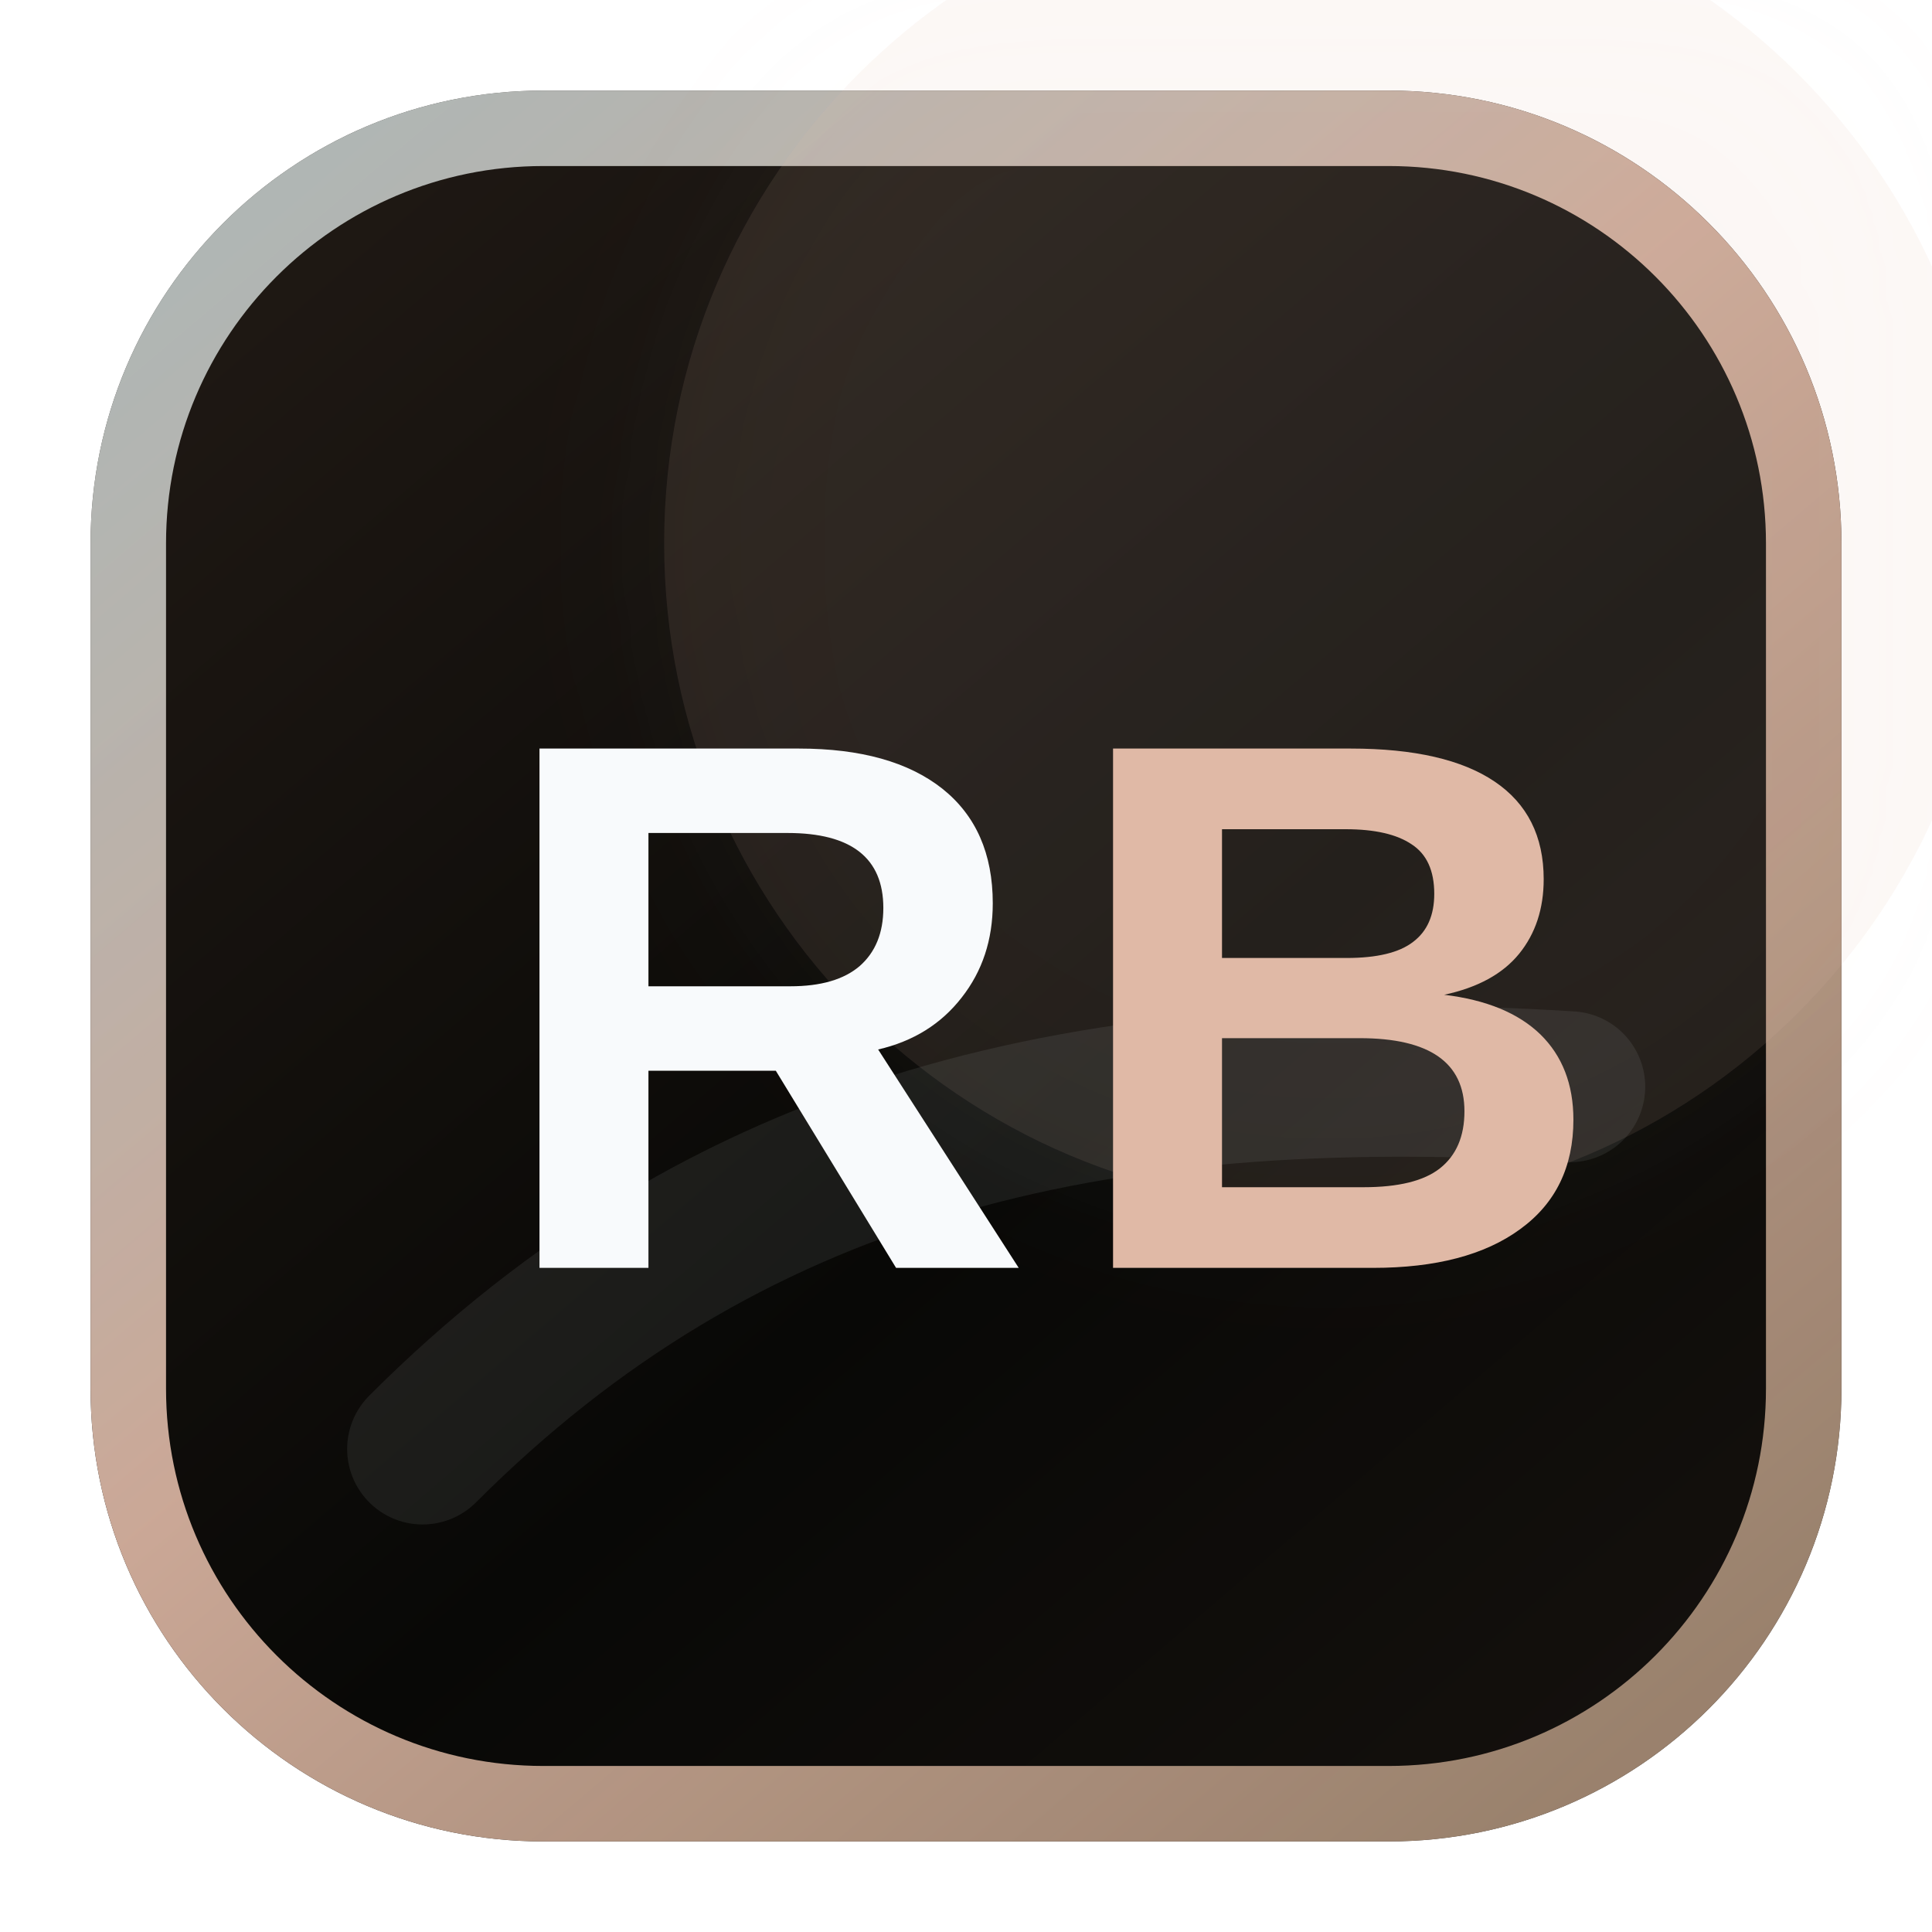
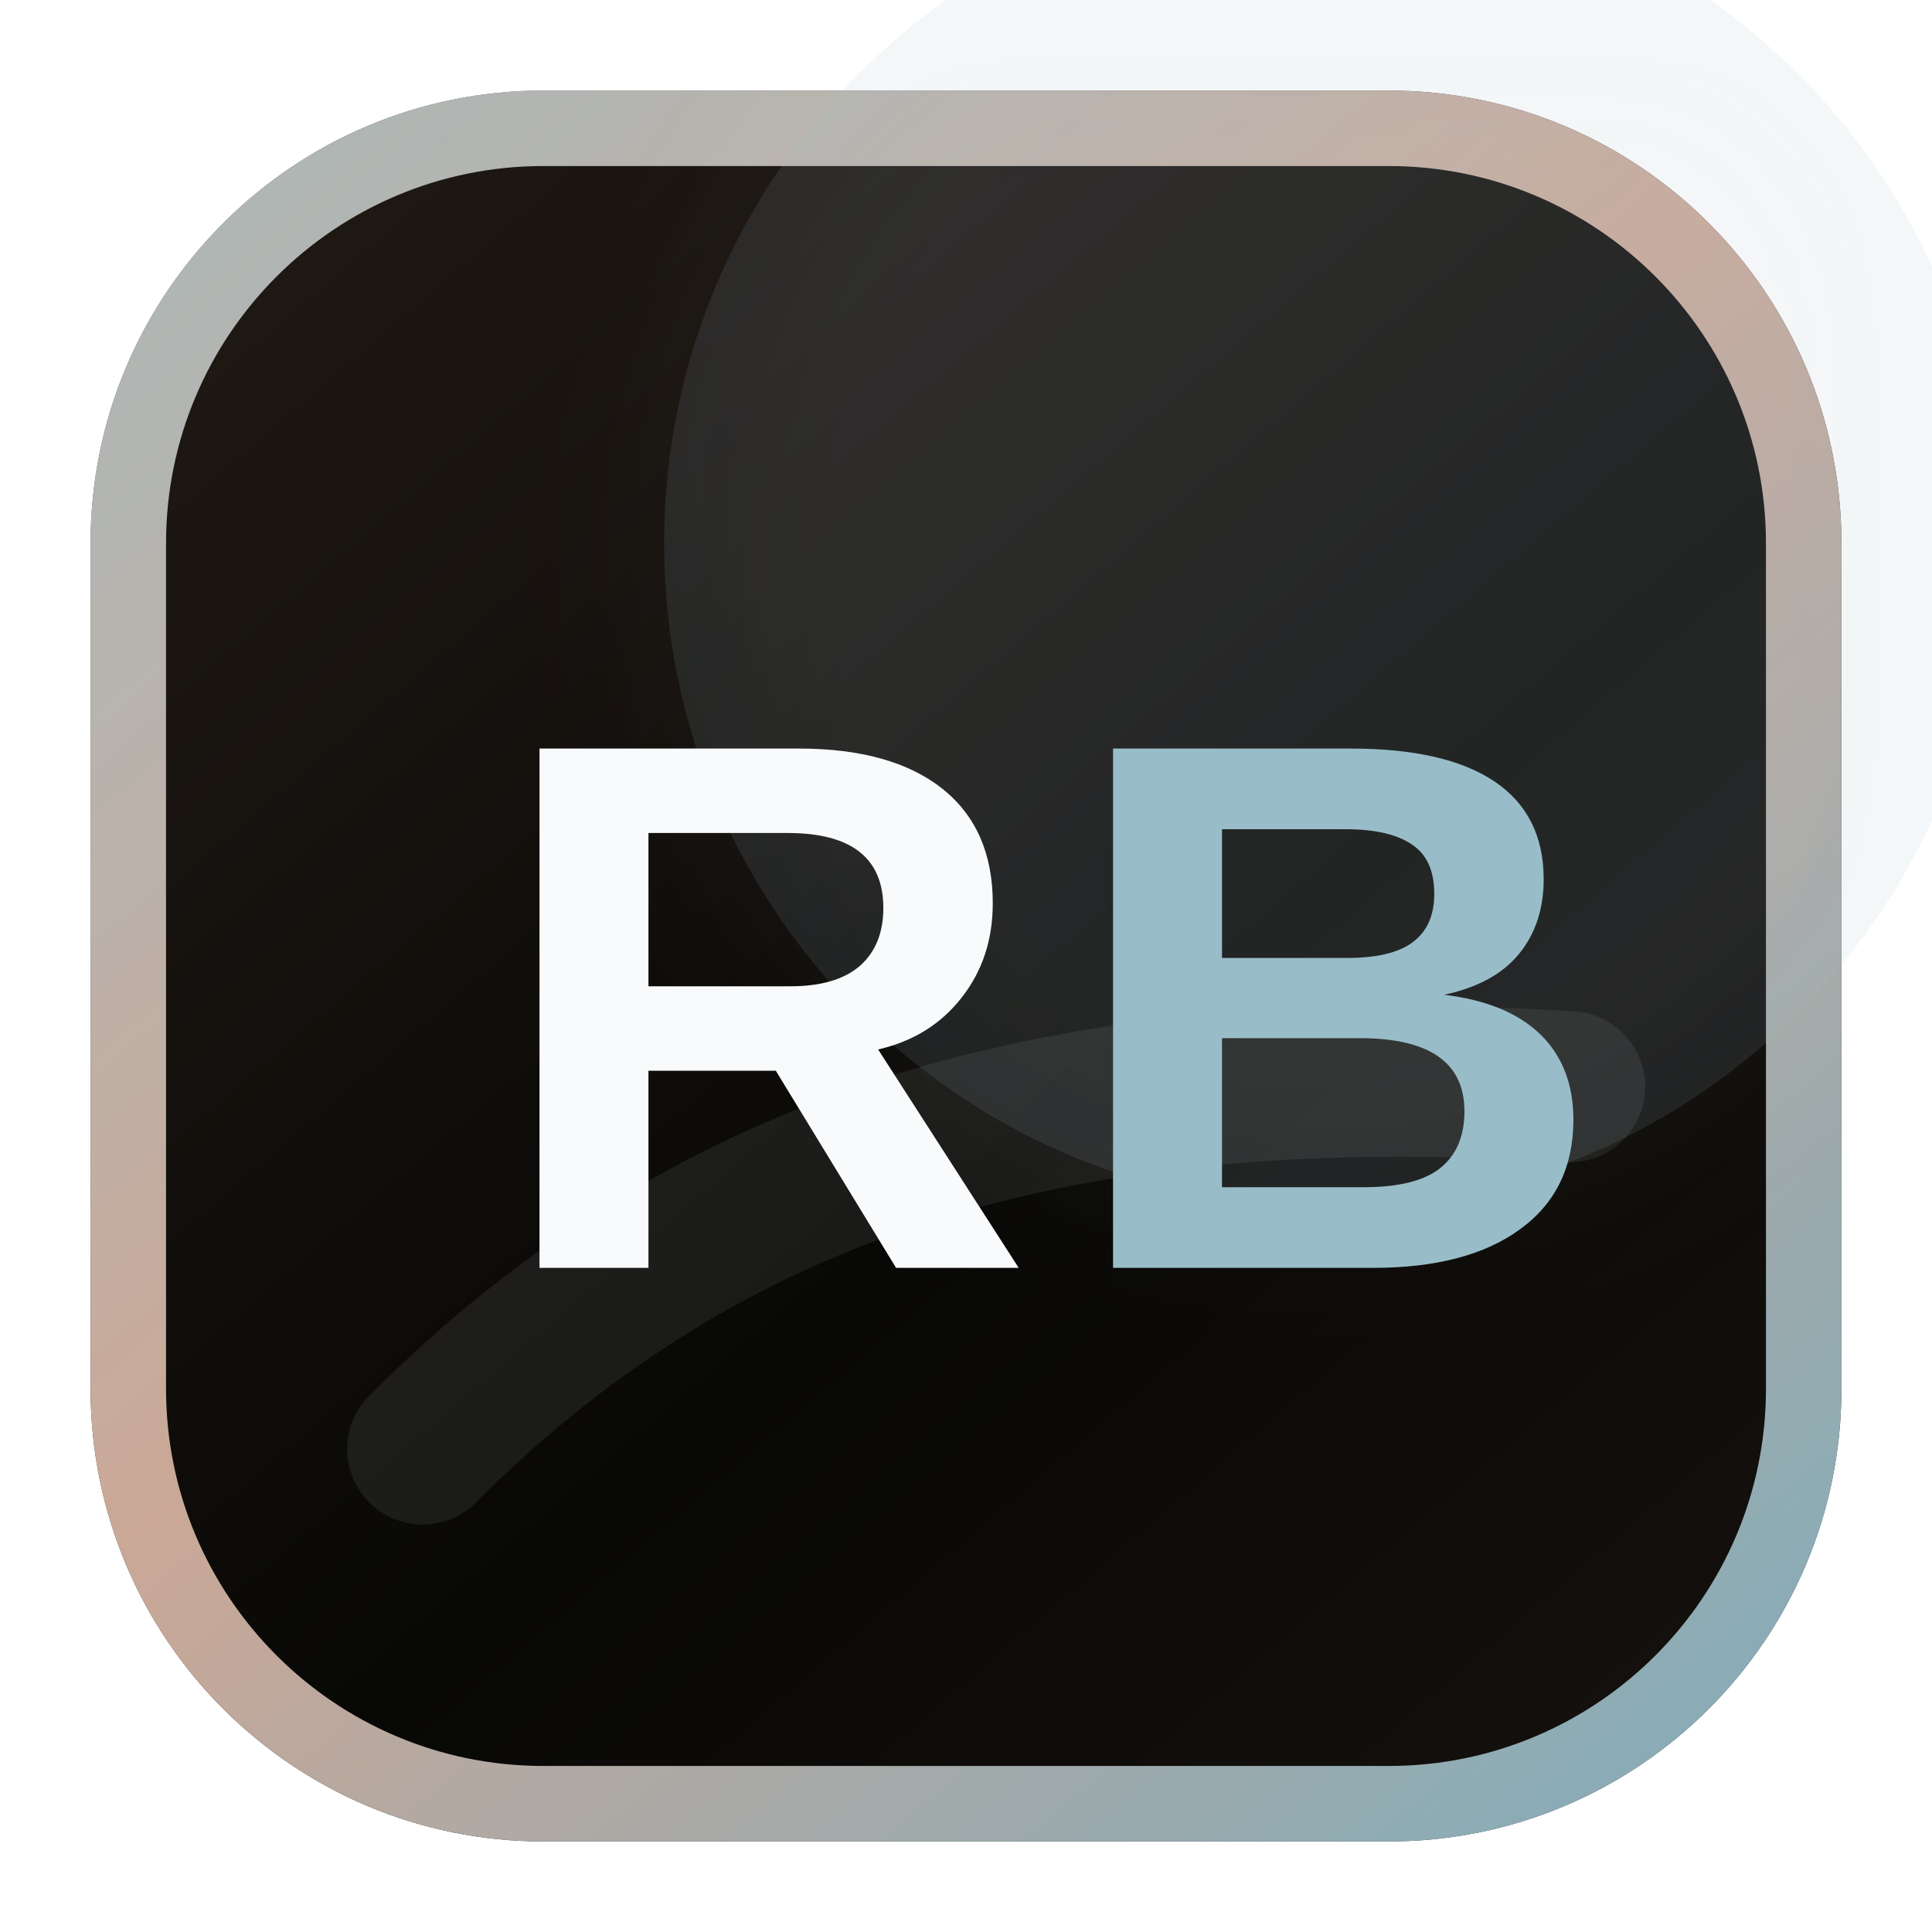
<svg xmlns="http://www.w3.org/2000/svg" viewBox="0 0 64 64" fill="none">
  <defs>
    <linearGradient id="surface" x1="8" y1="4" x2="56" y2="60" gradientUnits="userSpaceOnUse">
      <stop offset="0%" stop-color="#211a15" />
      <stop offset="58%" stop-color="#080806" />
      <stop offset="100%" stop-color="#15110e" />
    </linearGradient>
    <linearGradient id="ring" x1="10" y1="6" x2="54" y2="58" gradientUnits="userSpaceOnUse">
      <stop offset="0%" stop-color="#e8f3f2" stop-opacity="0.72" />
      <stop offset="45%" stop-color="#e0b9a6" stop-opacity="0.9" />
-       <stop offset="100%" stop-color="#b79a82" stop-opacity="0.82" />
+       <stop offset="100%" stop-color="#98bdc9" stop-opacity="0.9" />
    </linearGradient>
    <filter id="softGlow" x="-20%" y="-20%" width="140%" height="140%">
      <feGaussianBlur stdDeviation="2.8" result="blur" />
      <feColorMatrix in="blur" type="matrix" values="0 0 0 0 0.878 0 0 0 0 0.725 0 0 0 0 0.651 0 0 0 0.34 0" />
      <feBlend in="SourceGraphic" />
    </filter>
  </defs>
  <rect x="3" y="3" width="58" height="58" rx="15" fill="url(#surface)" />
  <rect x="4.25" y="4.25" width="55.5" height="55.5" rx="13.75" stroke="url(#ring)" stroke-width="2.5" />
-   <circle cx="44" cy="18" r="22" fill="#e0b9a6" fill-opacity="0.10" filter="url(#softGlow)" />
+   <circle cx="44" cy="18" r="22" fill="#98bdc9" fill-opacity="0.12" filter="url(#softGlow)" />
  <path d="M14 48C24 38 36 35 52 36" stroke="#e8f3f2" stroke-opacity="0.08" stroke-width="5" stroke-linecap="round" />
  <text x="16.2" y="42" fill="#f8fafc" font-family="Arial, Helvetica, sans-serif" font-weight="800" font-size="25" letter-spacing="-0.4">R</text>
-   <text x="35.2" y="42" fill="#e0b9a6" font-family="Arial, Helvetica, sans-serif" font-weight="800" font-size="25" letter-spacing="-0.4">B</text>
+   <text x="35.2" y="42" fill="#98bdc9" font-family="Arial, Helvetica, sans-serif" font-weight="800" font-size="25" letter-spacing="-0.4">B</text>
</svg>
